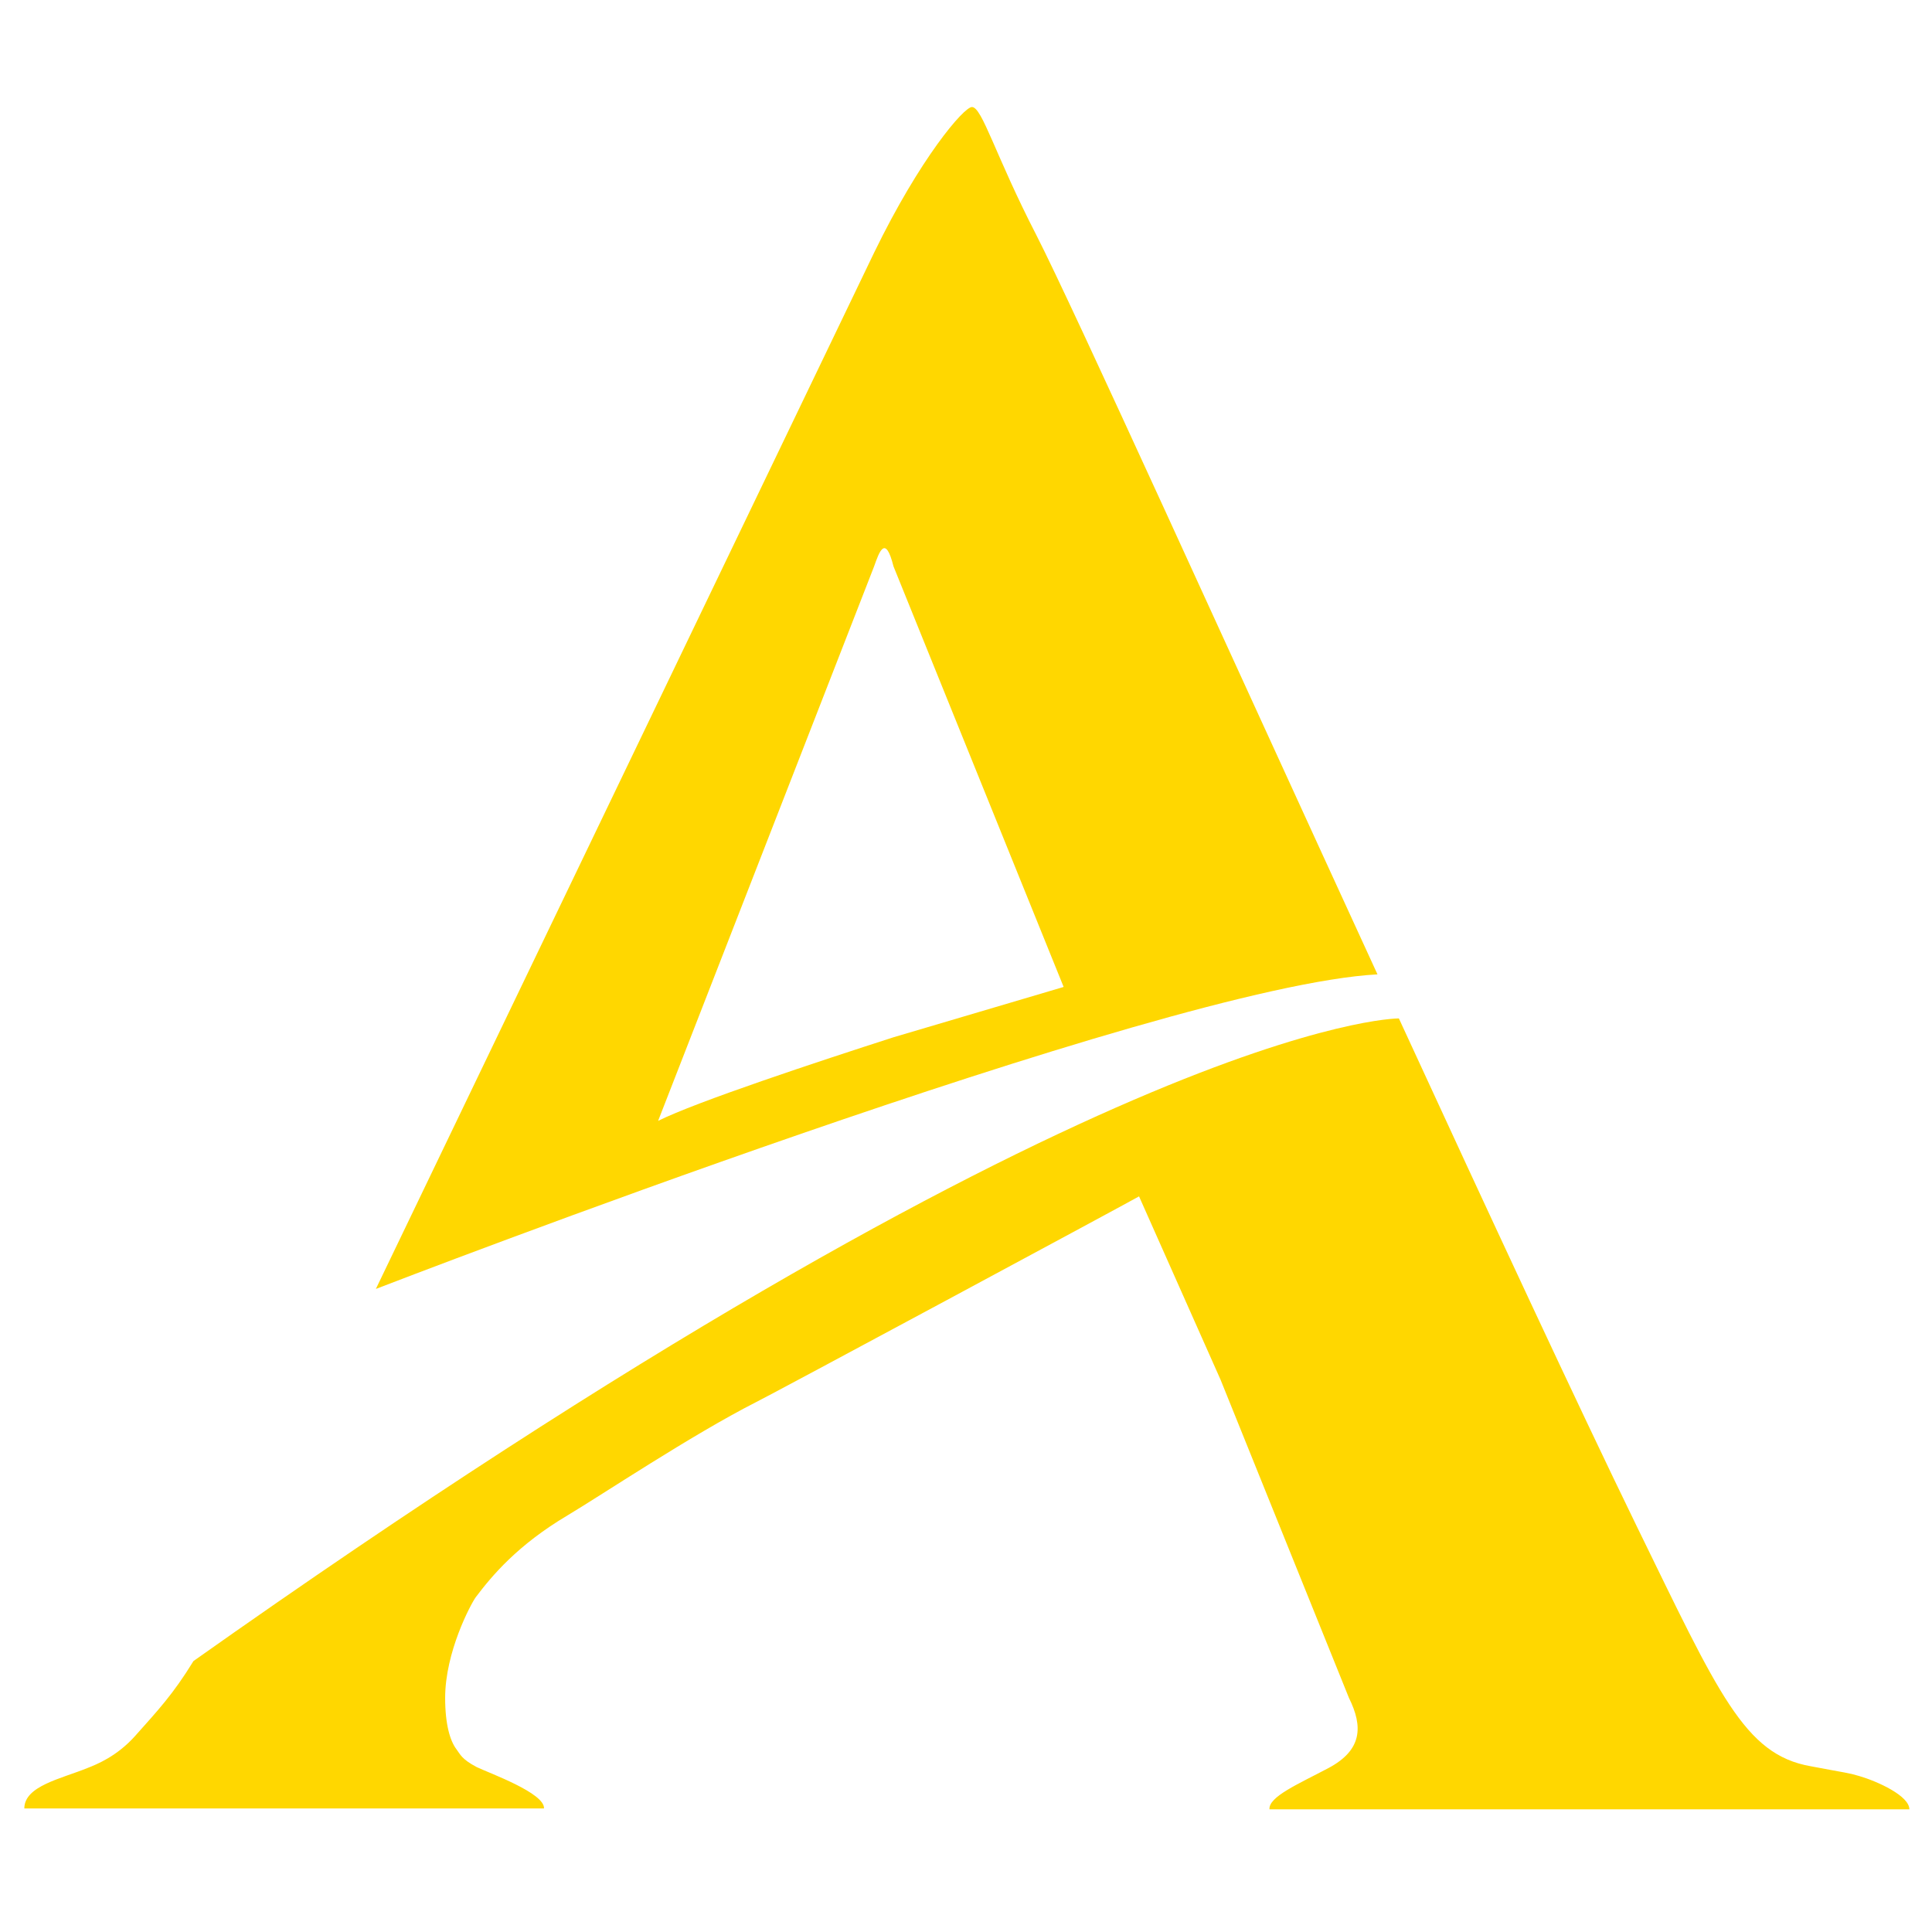
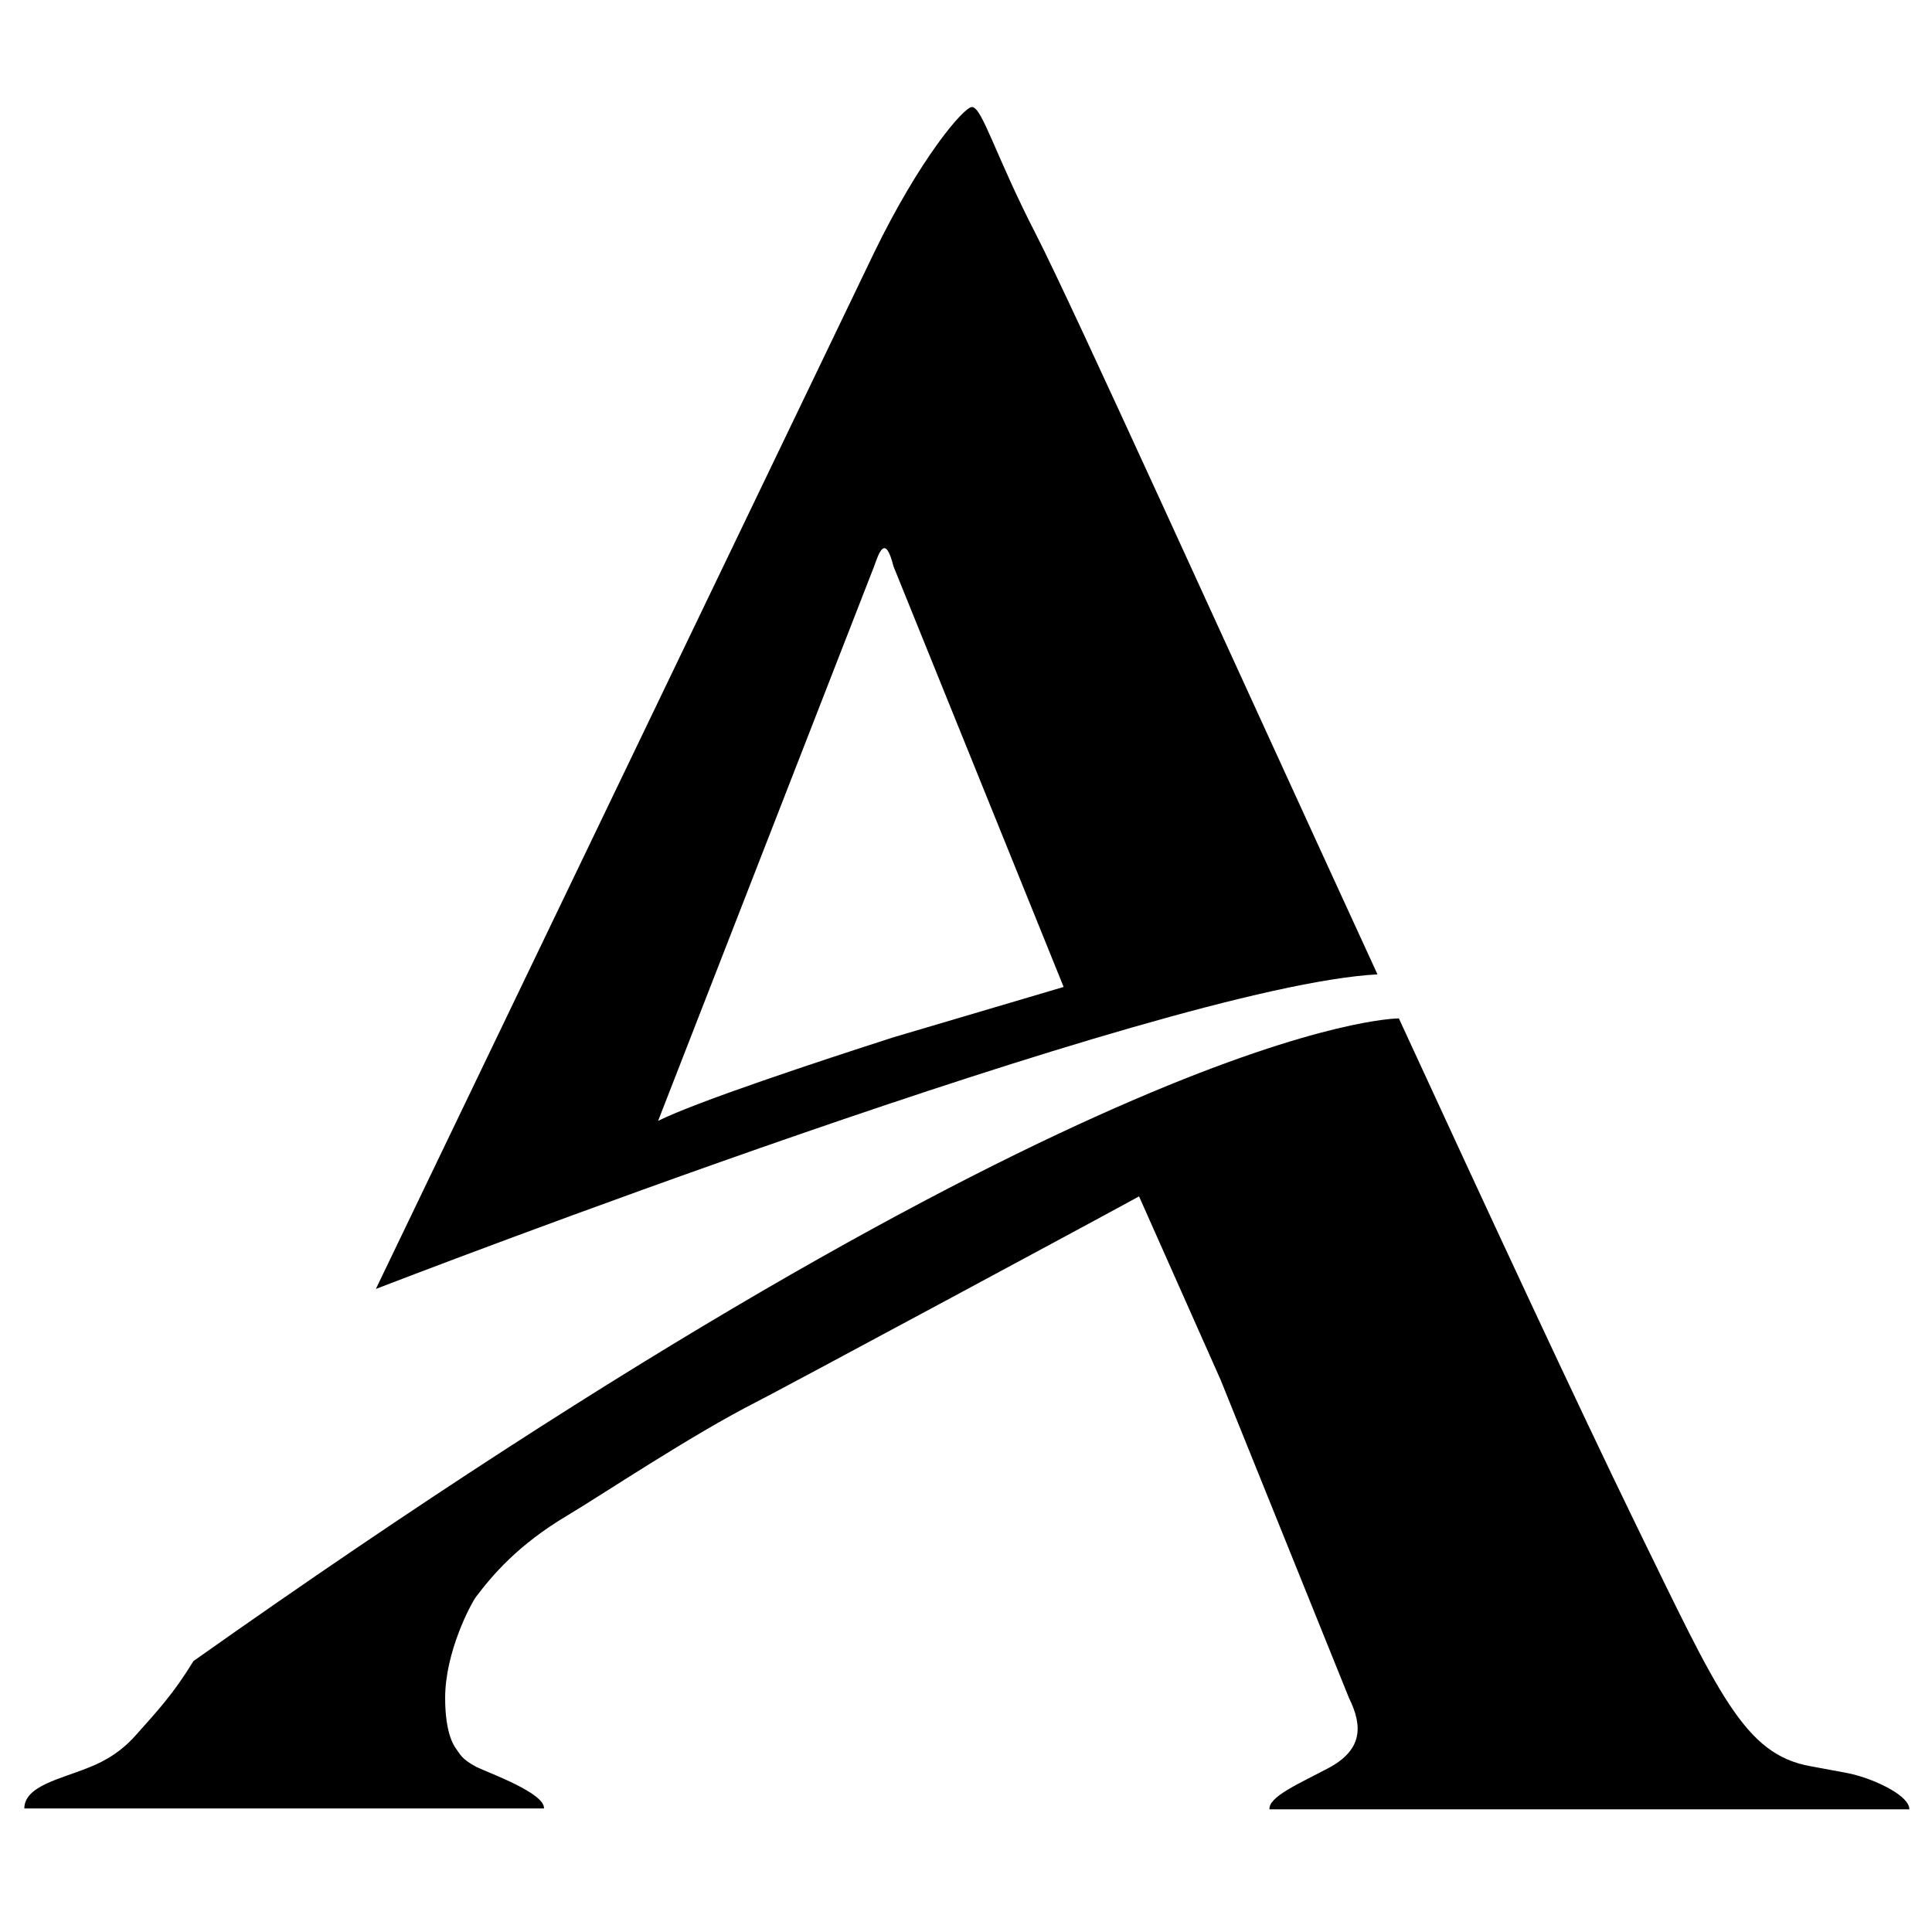
<svg xmlns="http://www.w3.org/2000/svg" version="1.1" id="layer" x="0px" y="0px" viewBox="0 0 652 652" style="enable-background:new 0 0 652 652;" xml:space="preserve">
  <defs id="defs45" />
  <style type="text/css" id="style1">
- 	.st0{fill:#FFD700;}
+ 	.st0{fill:currentColor;}
</style>
  <g id="g45" transform="matrix(3.438655,0,0,3.03321,-779.5857,-502.276)">
    <path class="st0" d="m 331.1,275.4 c -0.6,1.4 1.6,0 0,0" id="path1" />
    <path class="st0" d="m 328.4,191.7 c -4,-8.8 -5.3,-14.2 -6.3,-14.2 -0.8,0 -5.1,5.7 -9.6,16.2 L 263.6,309 c 1.6,-0.7 77,-33.7 98.3,-35 -14.8,-36.5 -29.8,-74.1 -33.5,-82.3 m 2.7,83.7 -16.7,5.6 c -7.4,2.7 -19.4,7.2 -23.1,9.3 l 21.2,-61.7 c 0.5,-1.6 1.1,-3.6 1.9,0 z" id="path2" />
    <path class="st0" d="m 409.2,363.2 c -1.2,-0.4 -1.1,-0.3 -4.8,-1.1 -6.5,-1.3 -9,-8 -17.1,-26.8 -5.8,-13.5 -14.4,-34.5 -23.3,-56.4 -0.4,0 -29.5,0.3 -118.3,71.5 v 0 c -2,3.7 -3.5,5.5 -5.7,8.3 -1.8,2.3 -3.8,3.2 -4.7,3.6 -2.6,1.2 -6.2,2 -6.2,4.5 h 4.7 19.4 24.1 2.8 c 0.1,-1.7 -5.3,-3.9 -6.6,-4.6 -1.5,-0.9 -1.6,-1.4 -2,-2 -0.6,-0.9 -1.1,-2.7 -1.1,-5.7 0,-5.1 2.5,-10.4 3,-11.2 1.6,-2.4 4.1,-5.8 9,-9.1 3.4,-2.3 12.1,-8.9 18.5,-12.6 0.8,-0.4 36.7,-22.3 37.6,-22.9 l 8,20.4 12.6,35.4 c 1.4,3.2 1.3,5.8 -2,7.8 -3,1.8 -5.9,3.2 -5.8,4.6 h 56.7 6.1 c 0,-1.5 -3.1,-3.1 -4.9,-3.7" id="path3" />
  </g>
</svg>
